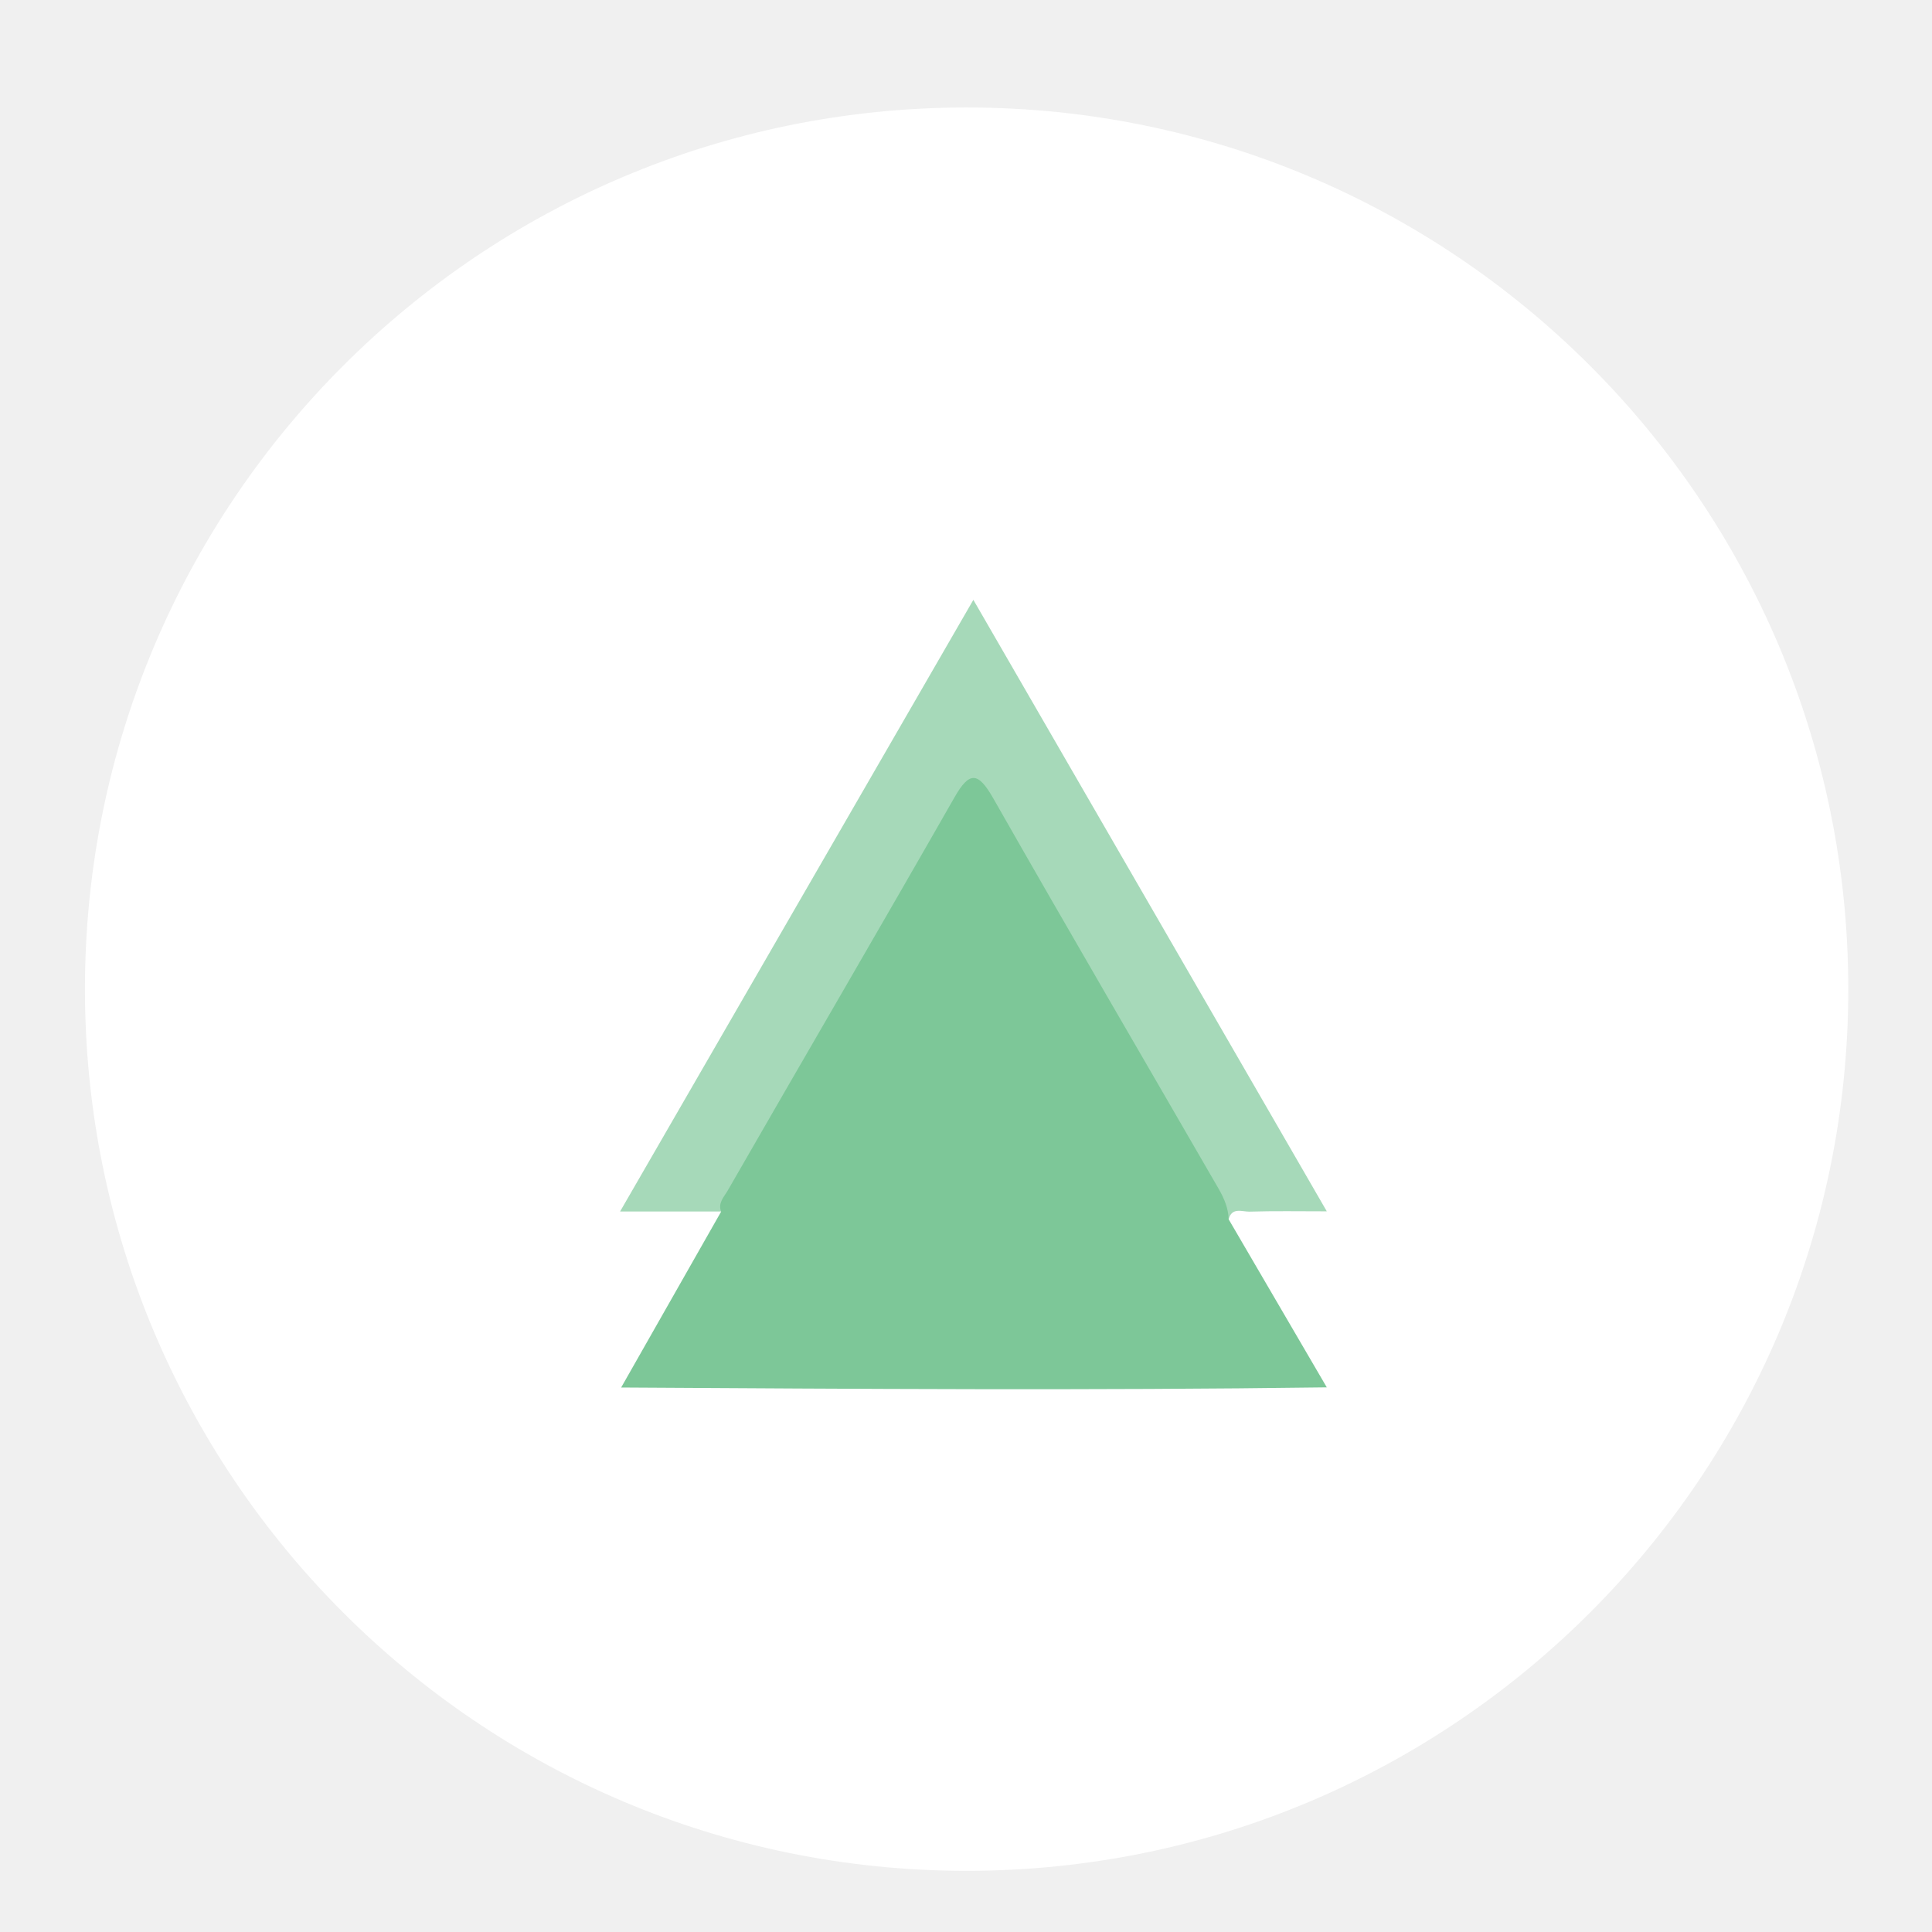
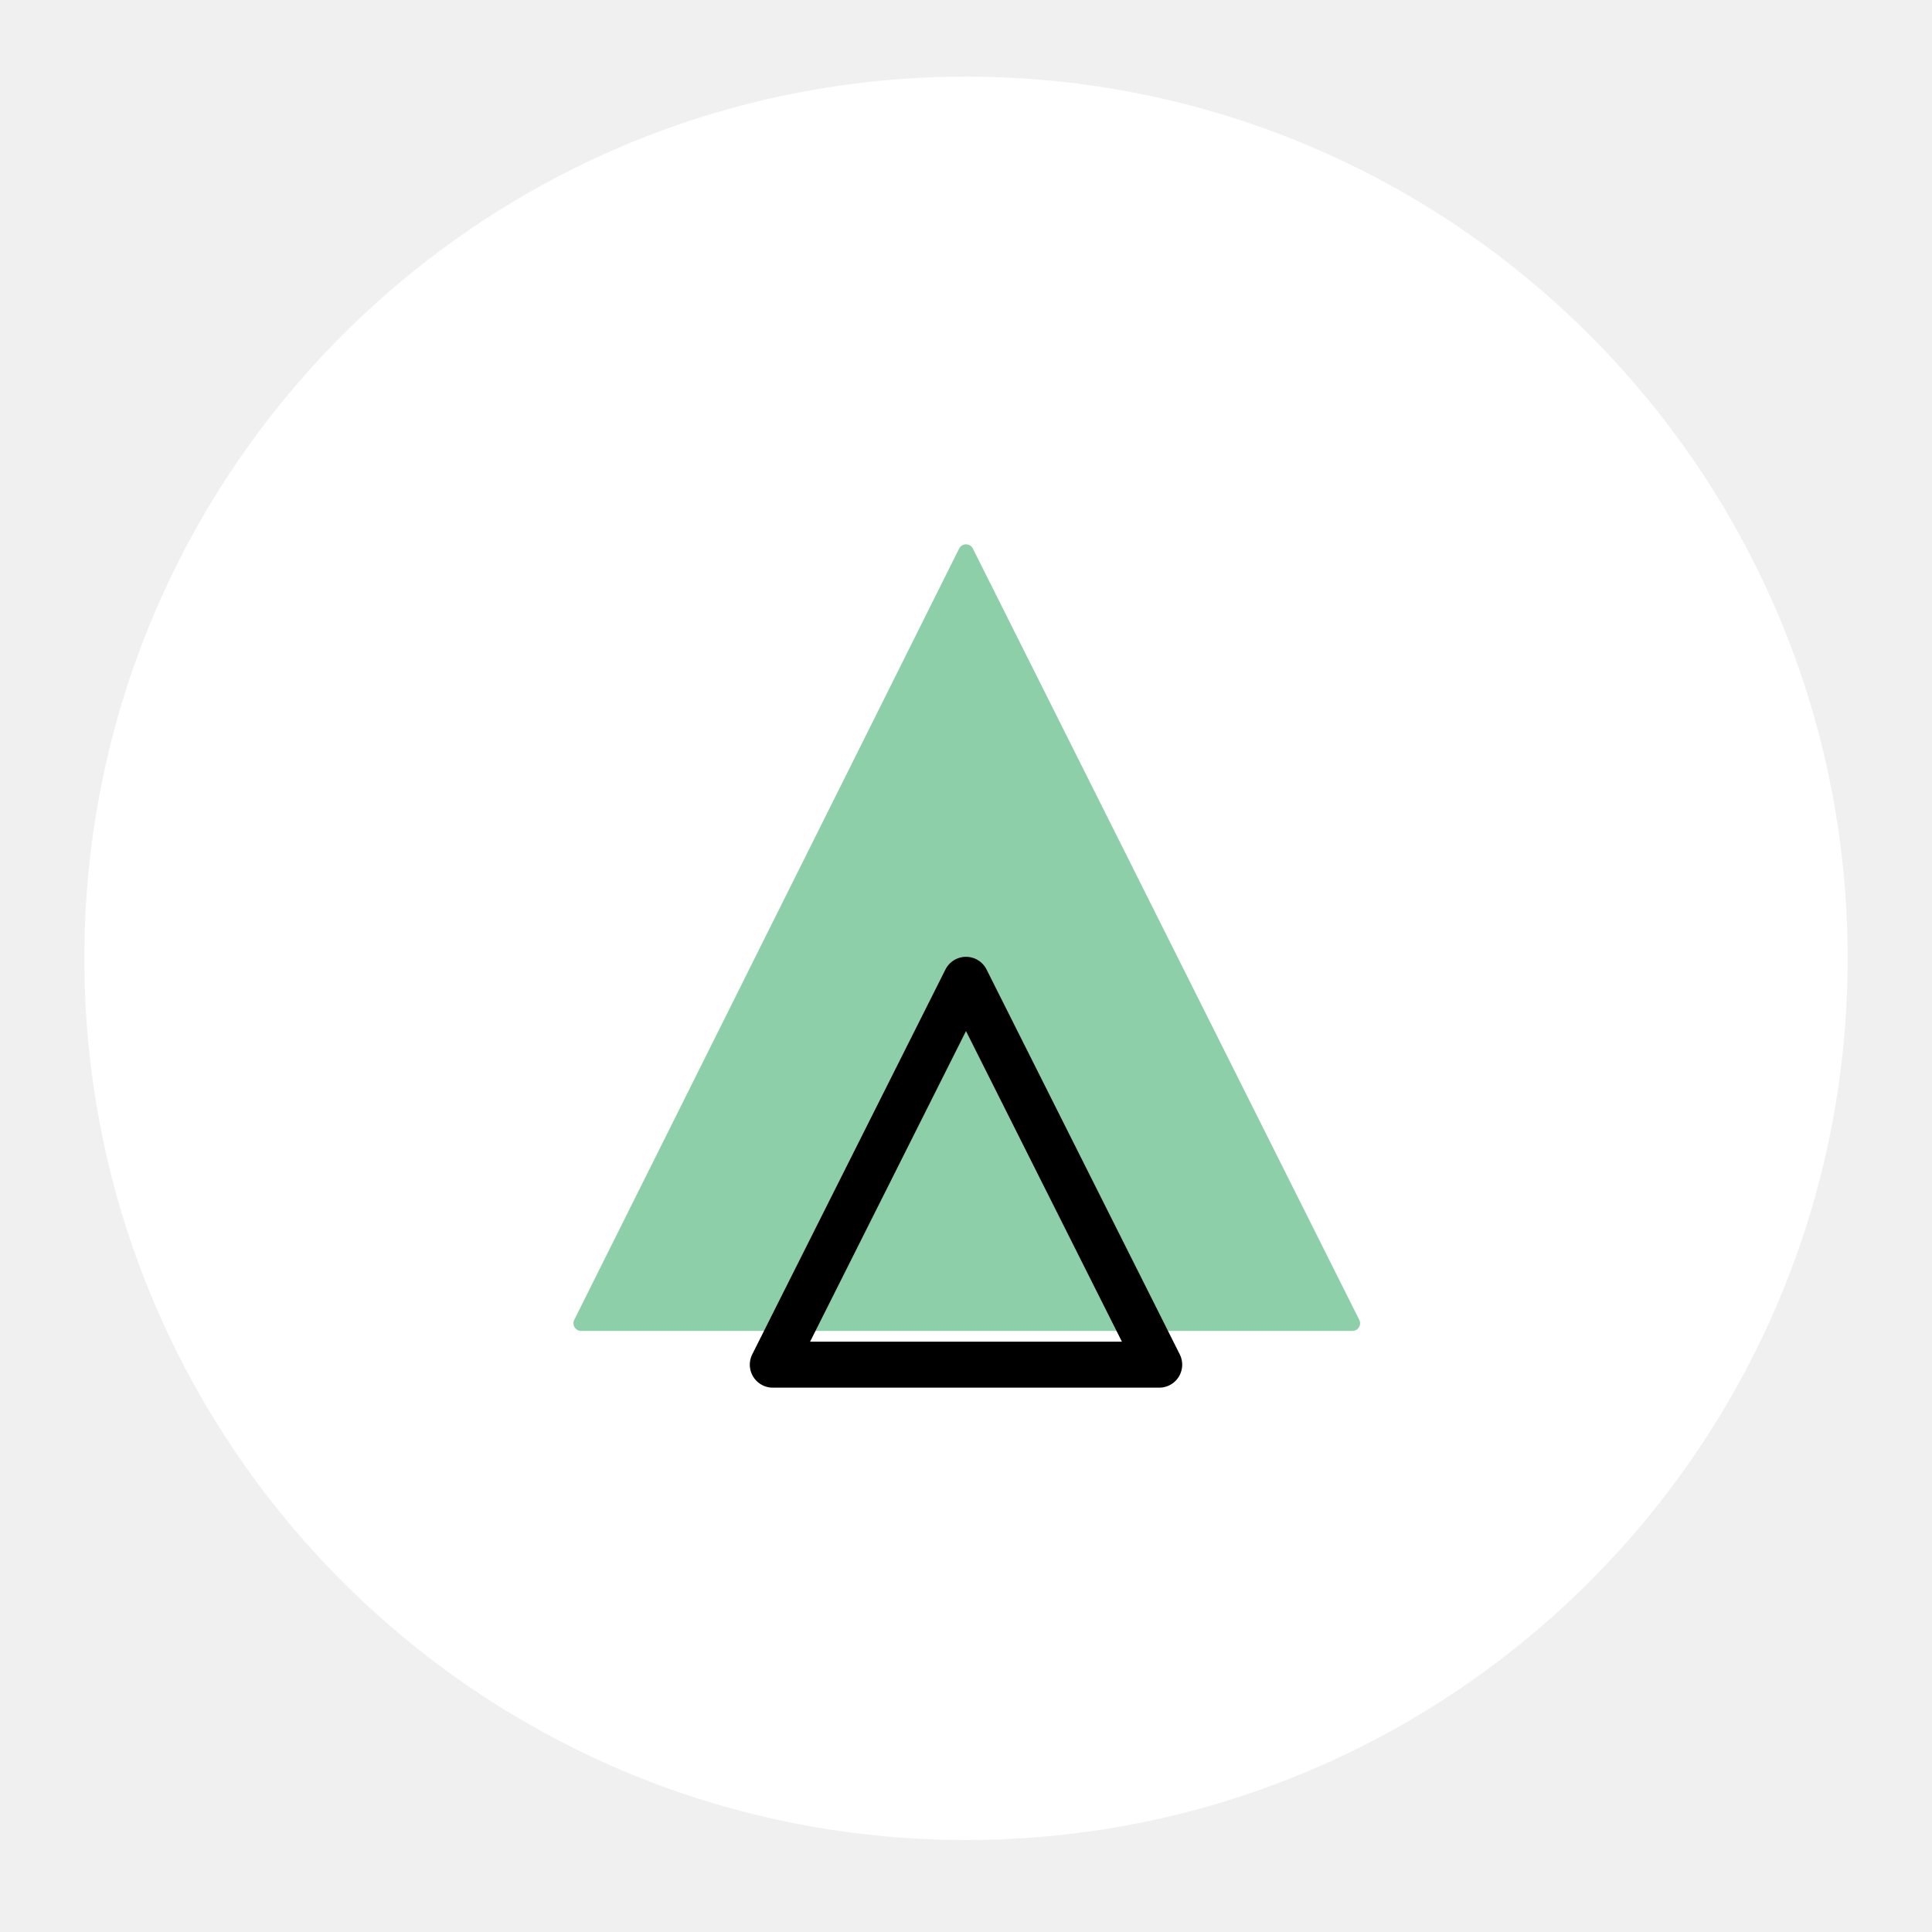
<svg xmlns="http://www.w3.org/2000/svg" version="1.1" id="Calque_1" x="0px" y="0px" viewBox="0 0 126 126" style="enable-background:new 0 0 126 126;" xml:space="preserve">
  <style type="text/css">
	.st0{fill:#FFFFFF;}
- 	.st1{opacity:0.68;fill:#7DC798;}
- 	.st2{fill:#7DC798;}
+ 	.st1{fill:#8DCFA8;stroke:#8DCFA8;stroke-linecap:round;stroke-linejoin:round;}
+ 	.st2{fill:none;stroke:#000000;stroke-width:3;stroke-linecap:round;stroke-linejoin:round;}
</style>
-   <circle class="st0" cx="63.04" cy="64.51" r="57.5" />
-   <g>
-     <path class="st1" d="M80.13,79.52c-2.36-4.11-4.7-8.23-7.07-12.34c-2.77-4.8-5.55-9.59-8.32-14.39c-0.07-0.13-0.12-0.27-0.2-0.4   c-0.3-0.5-0.5-1.31-1.07-1.29c-0.54,0.02-0.76,0.82-1.05,1.32c-4.96,8.62-9.92,17.24-14.89,25.85c-0.15,0.26-0.33,0.49-0.5,0.74   c-2.08,0-4.17,0-6.59,0c7.72-13.37,15.3-26.49,23.04-39.89C71.17,52.42,78.75,65.54,86.53,79c-1.85,0-3.45-0.03-5.04,0.02   C81.01,79.03,80.34,78.71,80.13,79.52z" />
-     <path class="st2" d="M80.13,79.52c2.07,3.55,4.15,7.1,6.4,10.96c-15.42,0.21-30.56,0.1-46.02,0.01c2.24-3.94,4.38-7.7,6.52-11.47   c-0.22-0.56,0.18-0.95,0.42-1.36c4.92-8.56,9.9-17.08,14.8-25.66c0.97-1.7,1.53-1.68,2.52,0.05c4.86,8.54,9.82,17.02,14.73,25.52   C79.85,78.19,80.11,78.81,80.13,79.52z" />
-   </g>
+   <circle class="st0" cx="63" cy="62.5" r="57.5" />
+   <path class="st1" d="M63,36L63,36L63,36L37.9,86.3l0,0h50.3l0,0L63,36" />
+   <path class="st2" d="M75.6,89L75.6,89 M63,63.9L63,63.9L63,63.9L75.6,89 M63,63.9L63,63.9L50.4,89l0,0h25.1" />
</svg>
